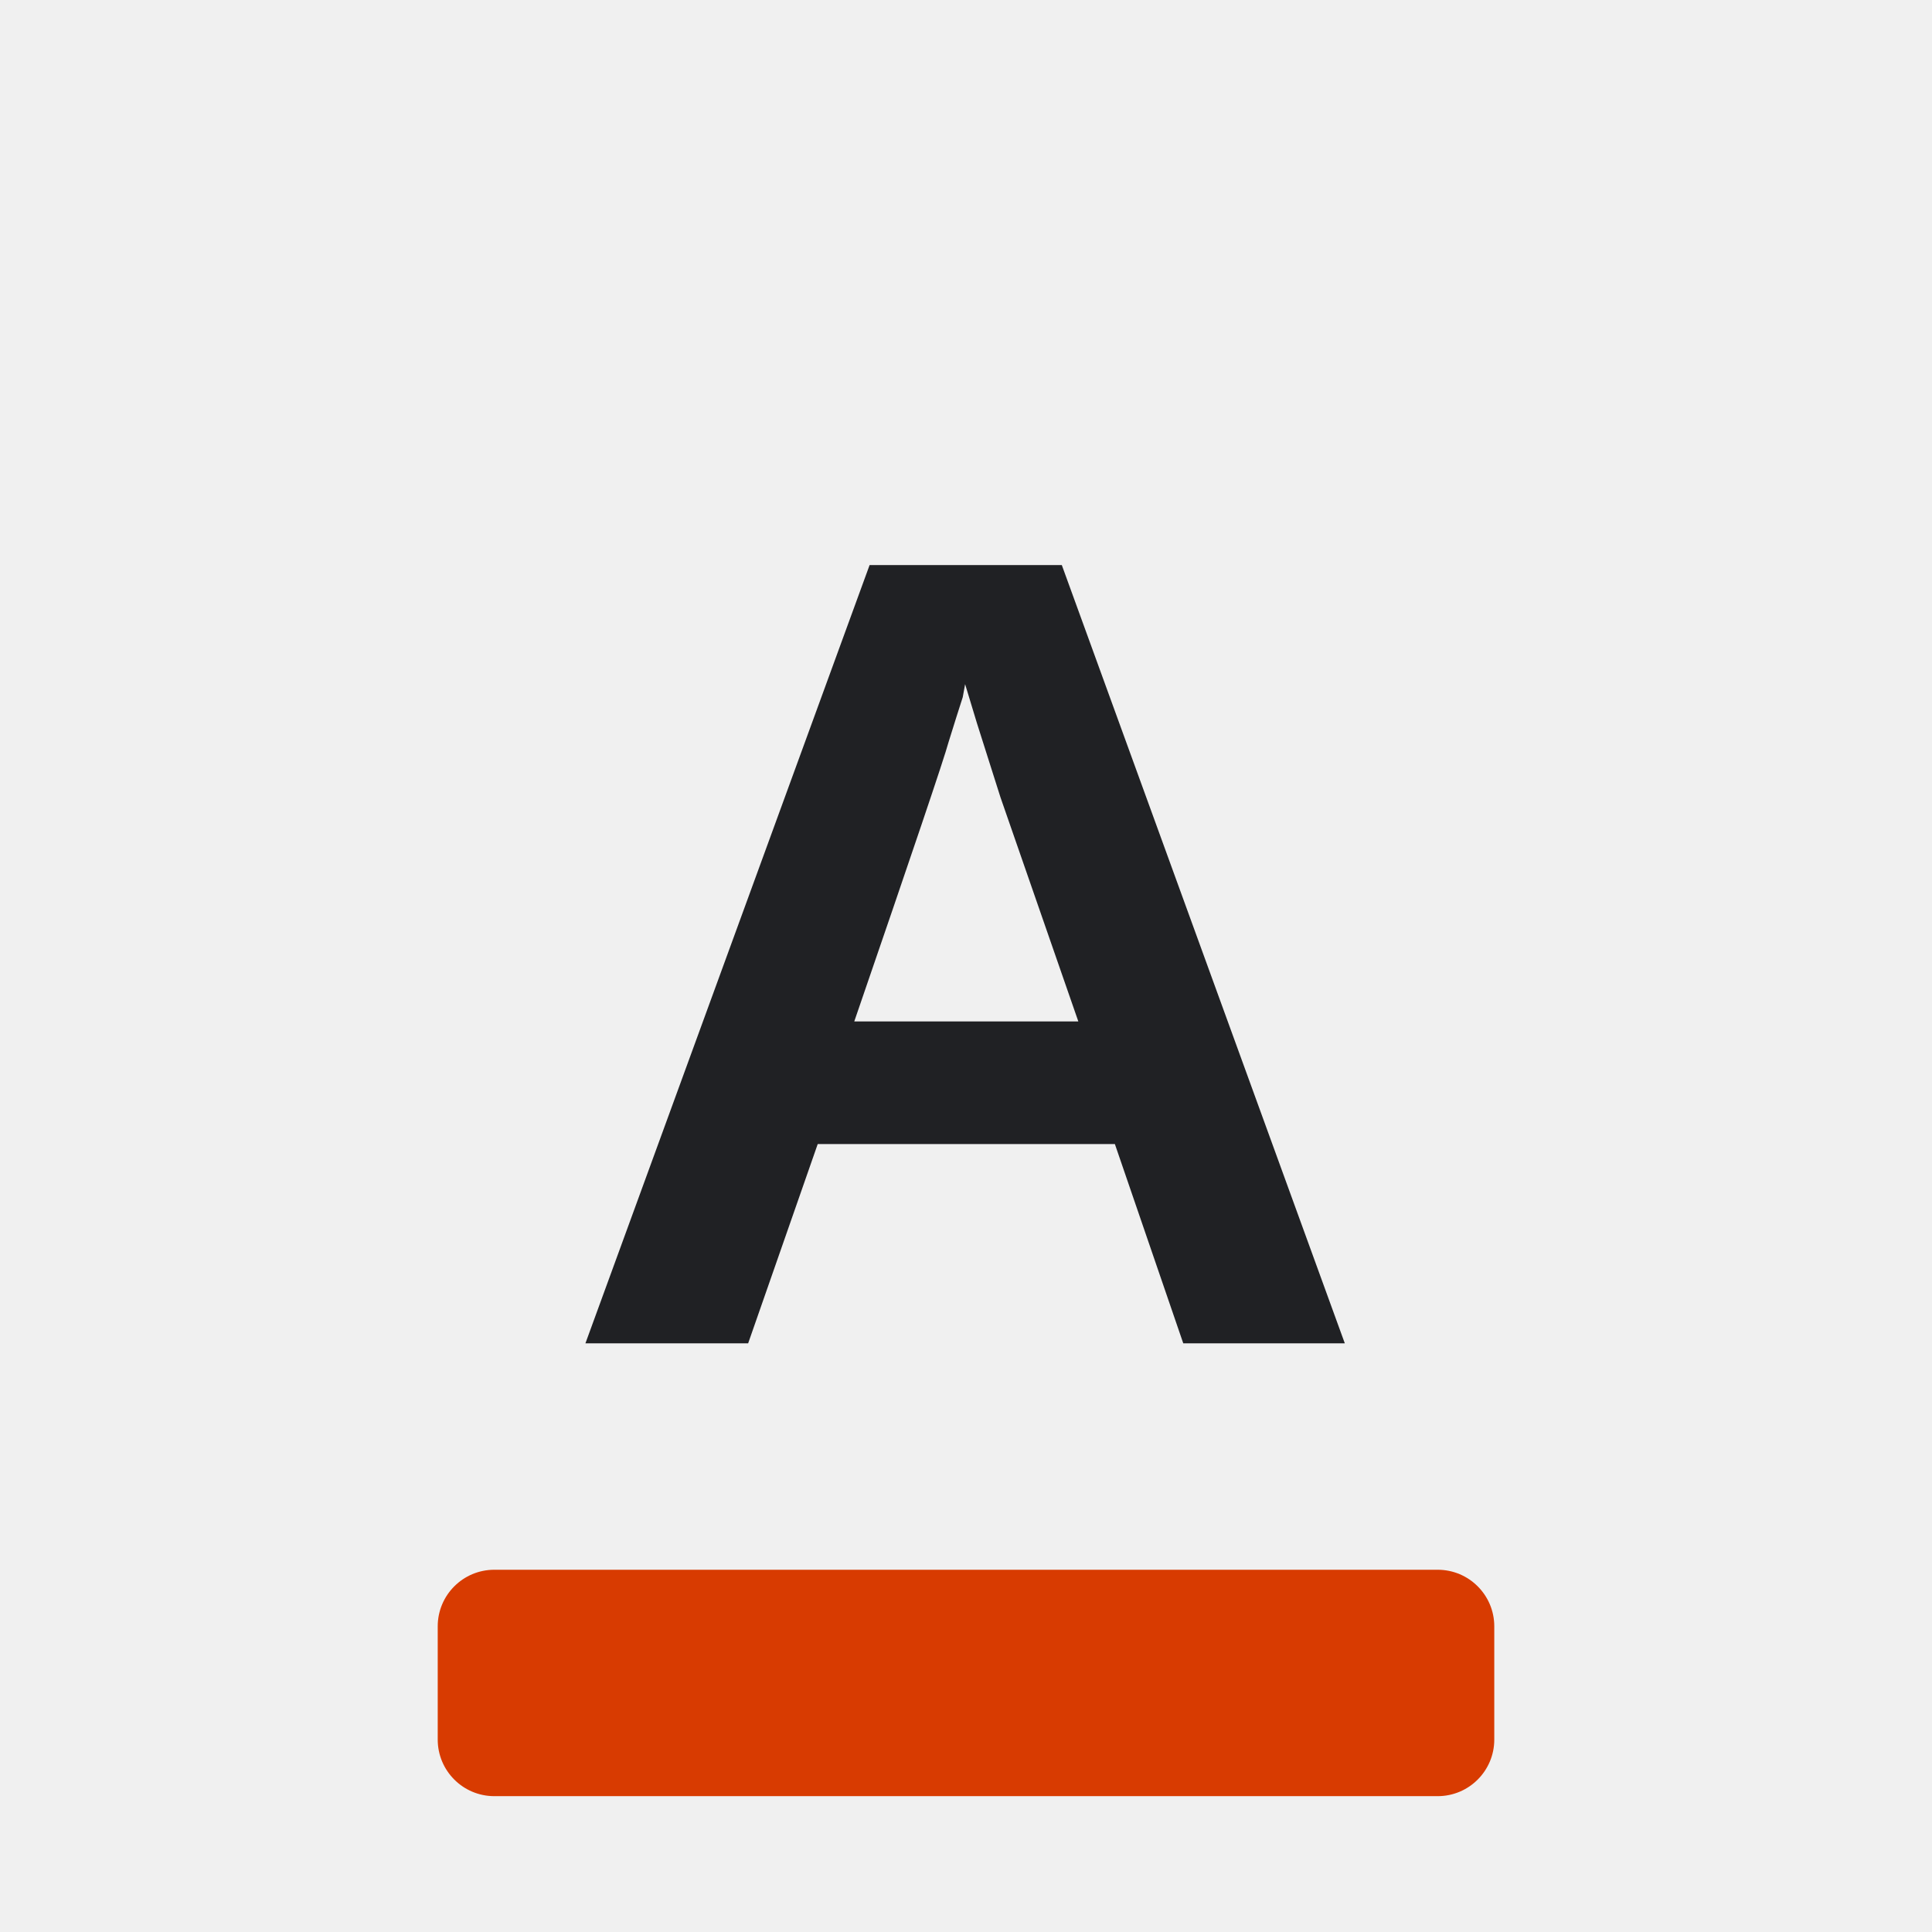
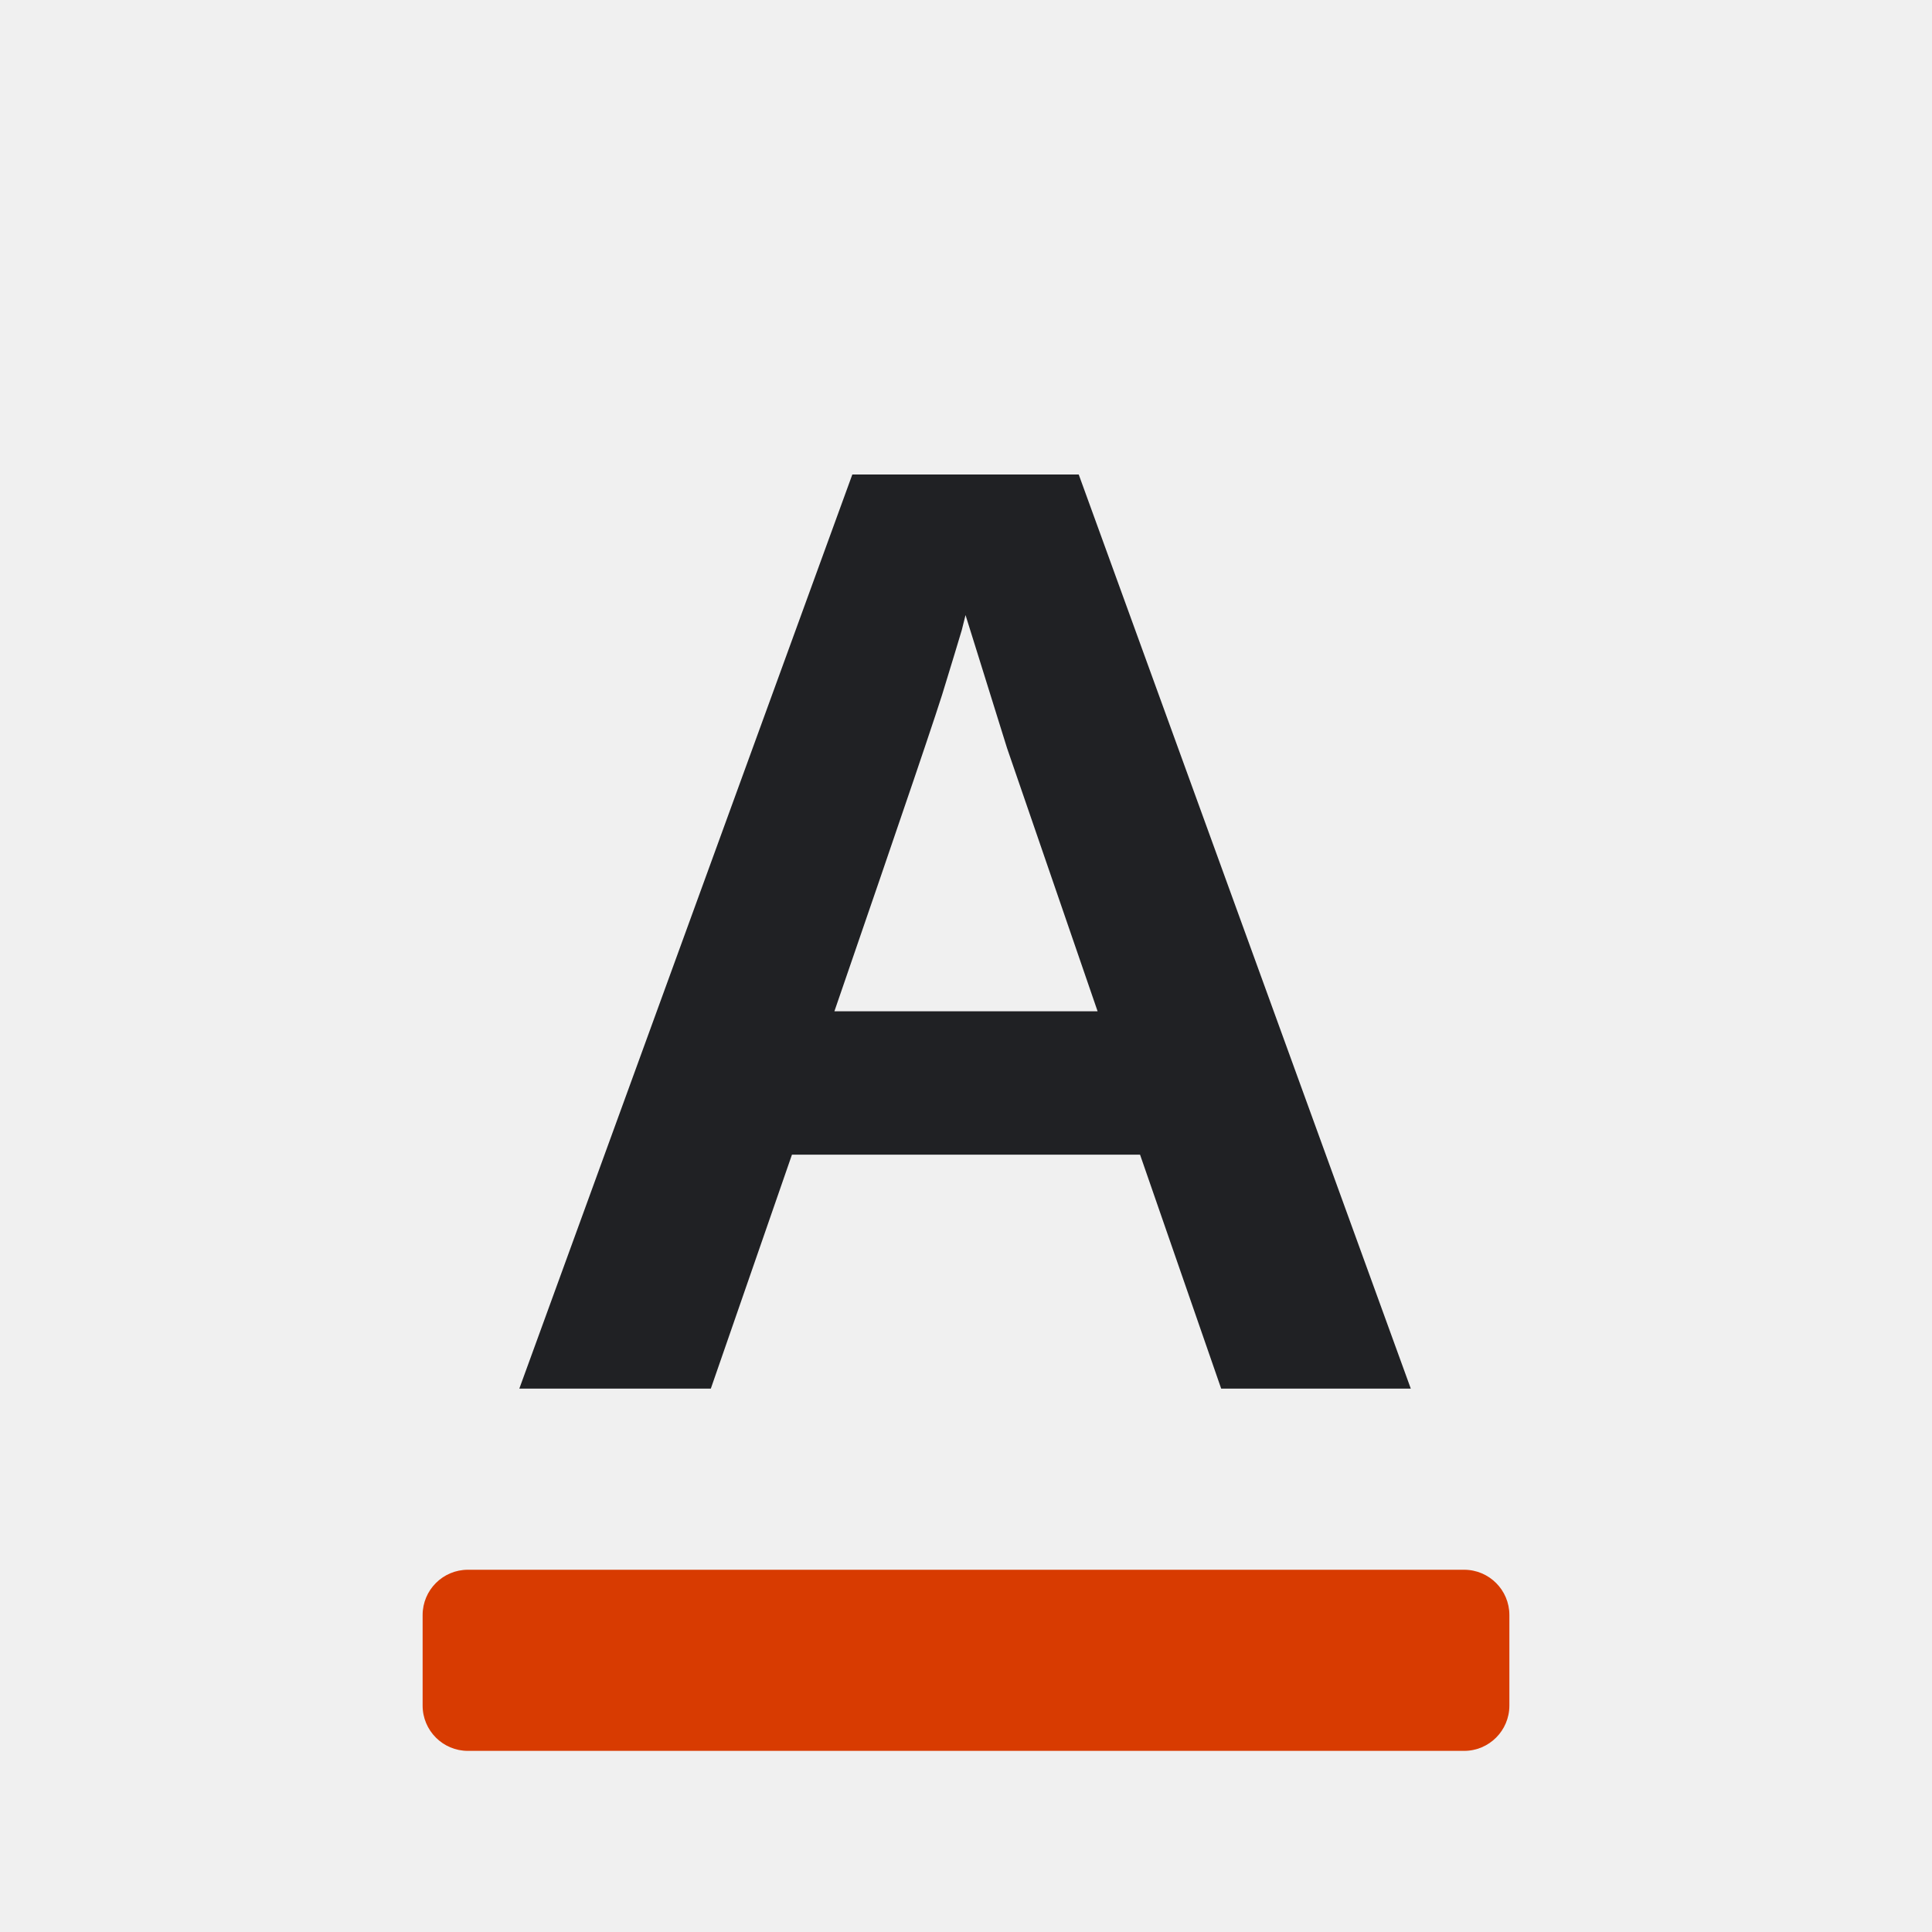
<svg xmlns="http://www.w3.org/2000/svg" width="32" height="32" viewBox="0 0 32 32" role="img" aria-label="Font Color">
  <defs>
    <style>
.bg{fill:#fff}.paper{fill:#ffffff}.soft{fill:#f3f6f4}.grid{stroke:#6b7280;stroke-width:1.25;fill:none;stroke-linecap:square}.line{stroke:#202124;stroke-width:1.25;fill:none;stroke-linecap:round;stroke-linejoin:round}.thin{stroke:#202124;stroke-width:1.25;fill:none;stroke-linecap:round;stroke-linejoin:round}.heavy{stroke:#202124;stroke-width:1.25;fill:none;stroke-linecap:round;stroke-linejoin:round}.txt{font-family:Segoe UI,Arial,sans-serif;font-weight:600;fill:#202124}.txtb{font-family:Segoe UI,Arial,sans-serif;font-weight:700;fill:#202124}.green{fill:#217346}.greenLine{stroke:#217346}.blue{fill:#2b78d4}.blueLine{stroke:#2b78d4}.yellow{fill:#f7d14a}.red{fill:#d83b01}.orange{fill:#f4a340}.purple{fill:#8b5cf6}.gray{fill:#6b7280}.palegreen{fill:#d9eadf}.paleblue{fill:#dcecff}.paleyellow{fill:#fff2b8}.palered{fill:#ffd7d7}
</style>
  </defs>
  <rect width="32" height="32" fill="none" />
-   <g transform="translate(16 16) scale(1.25) translate(-16 -16)">
-     <text class="txt" x="16" y="21" text-anchor="middle" font-size="15">A</text>
-     <rect class="red" x="9" y="24" width="14" height="3" rx="0.75" />
+   <g>
+     <text class="txt" x="16" y="23" text-anchor="middle" font-size="22">A</text>
+     <rect class="red" x="7" y="26" width="18" height="3" rx="0.75" />
  </g>
</svg>
